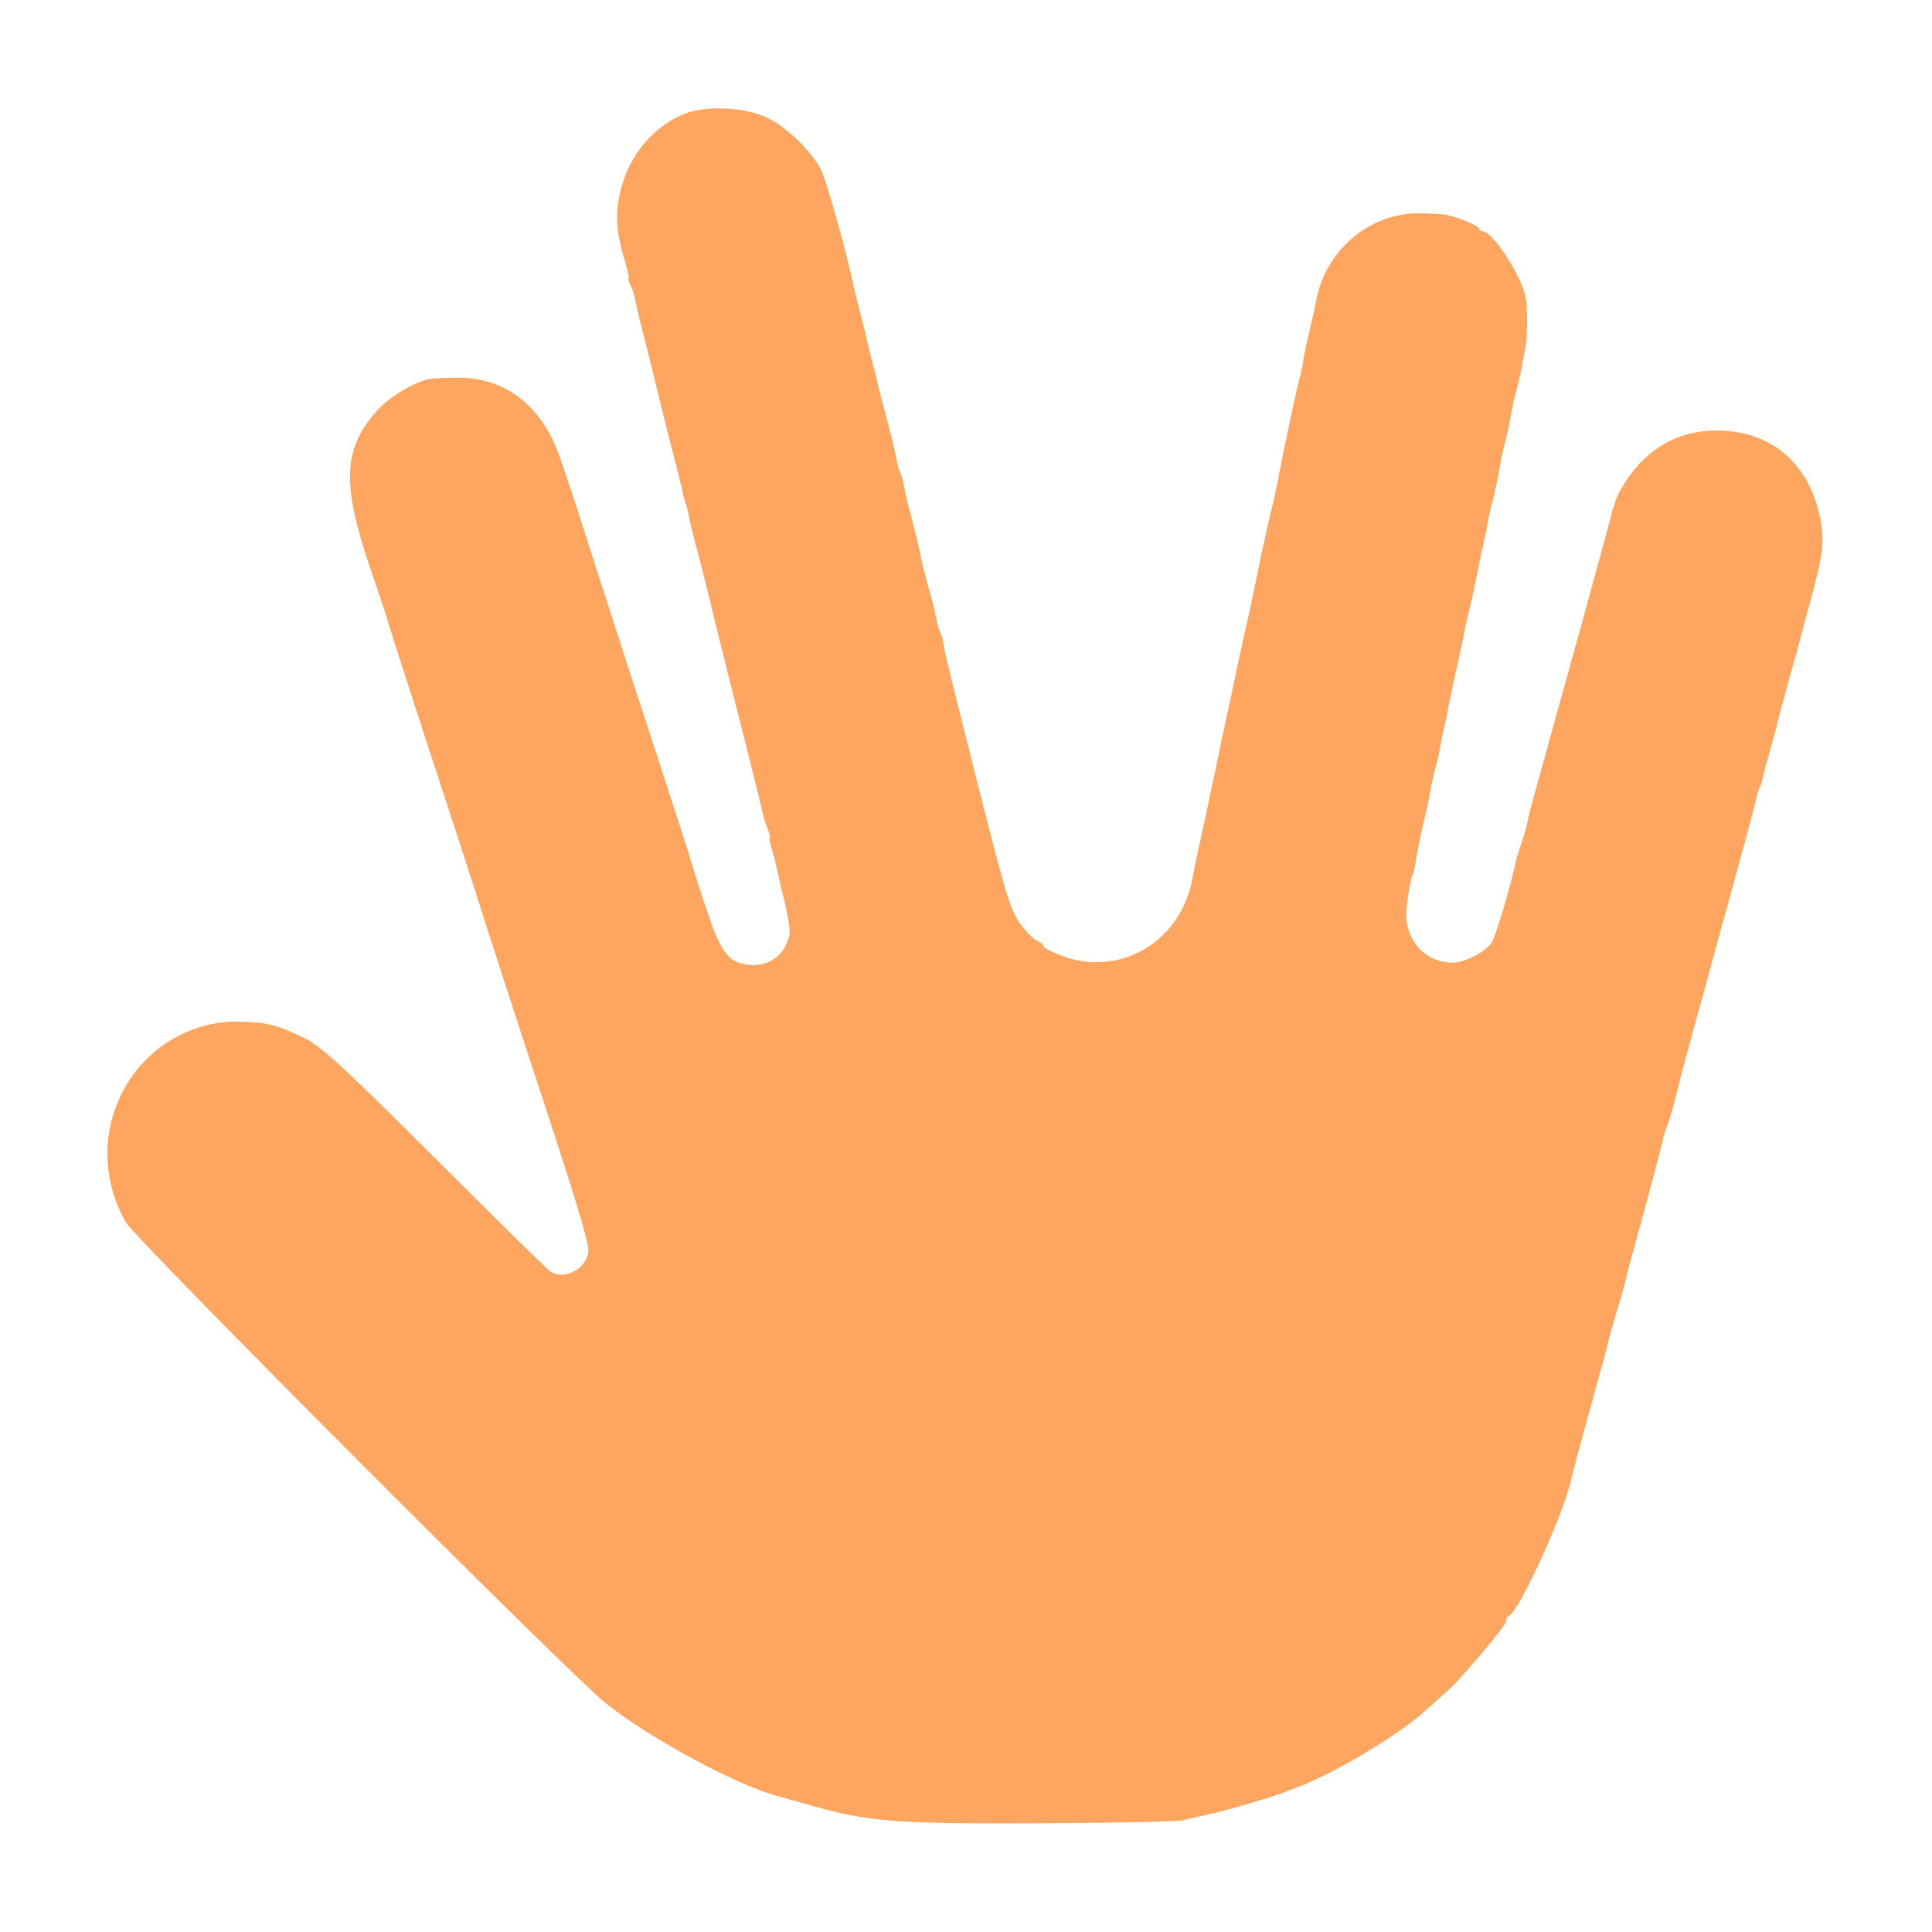
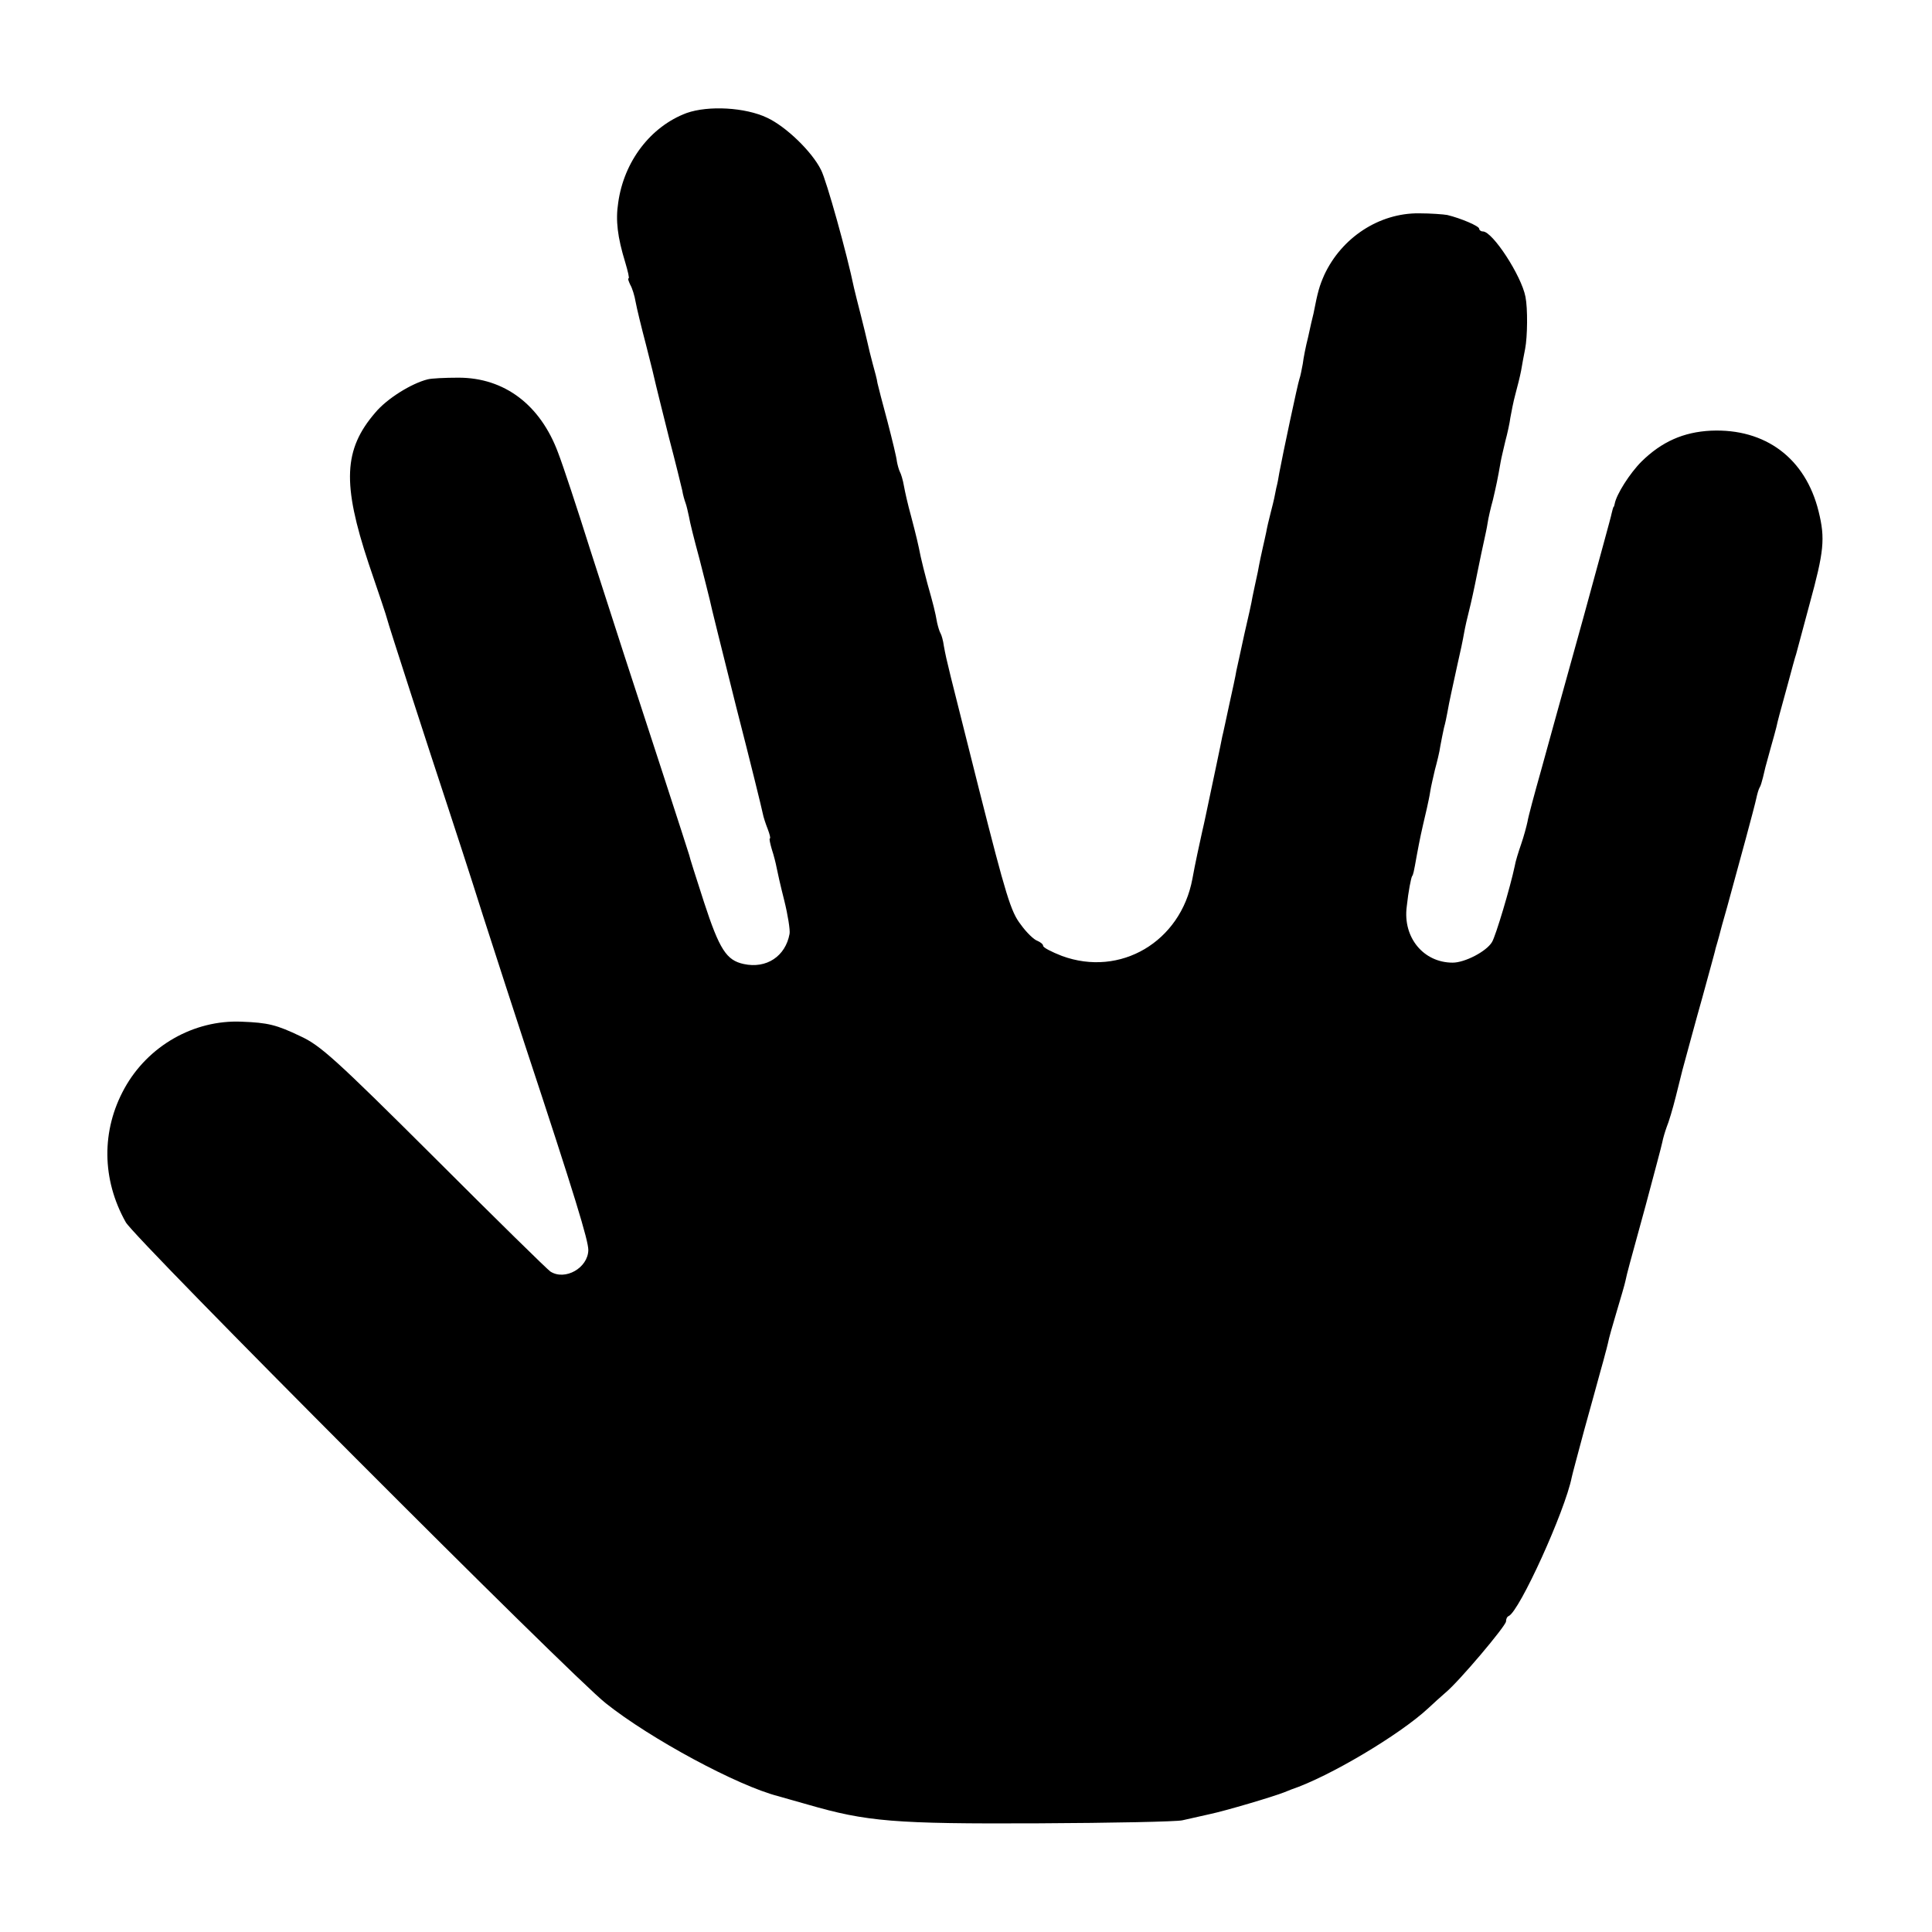
<svg xmlns="http://www.w3.org/2000/svg" version="1.0" width="576pt" height="576pt" viewBox="0 0 576 576" preserveAspectRatio="xMidYMid meet">
-   <g transform="translate(0,576) scale(0.1,-0.1)" fill="#fea55f" stroke="none">
+   <g transform="translate(0,576) scale(0.1,-0.1)" fill="#000000" stroke="none">
    <path d="M2047 5423 c-107 -40 -187 -144 -204 -268 -8 -52 -2 -102 21 -177 8 -27 13 -48 10 -48 -3 0 0 -8 5 -19 6 -10 13 -33 16 -51 3 -17 17 -75 31 -128 14 -54 27 -108 30 -122 3 -14 21 -84 39 -157 19 -72 36 -142 39 -155 2 -13 7 -30 10 -38 3 -8 7 -26 10 -40 2 -14 16 -70 31 -125 14 -55 28 -110 31 -123 2 -12 38 -156 79 -320 42 -163 77 -306 79 -317 2 -11 9 -32 15 -47 6 -16 9 -28 6 -28 -2 0 1 -15 6 -32 6 -18 12 -42 14 -53 2 -11 12 -56 23 -99 11 -44 18 -89 16 -100 -12 -67 -69 -105 -137 -90 -51 11 -72 43 -118 184 -24 74 -44 137 -44 140 -1 5 -136 420 -195 600 -15 47 -60 186 -100 310 -39 124 -82 254 -96 290 -53 143 -160 224 -297 224 -40 0 -81 -2 -92 -5 -48 -12 -121 -57 -156 -99 -95 -110 -99 -212 -20 -450 29 -85 54 -159 55 -165 2 -11 127 -397 181 -560 18 -55 66 -201 105 -325 40 -124 96 -297 125 -385 150 -454 189 -583 189 -612 -1 -53 -69 -92 -113 -64 -8 5 -164 158 -346 340 -296 295 -340 334 -398 361 -73 35 -98 41 -177 44 -142 6 -279 -72 -349 -199 -69 -125 -68 -271 4 -399 28 -50 1327 -1352 1431 -1434 133 -106 393 -246 514 -277 8 -2 48 -14 88 -25 176 -51 258 -58 687 -56 220 1 414 5 430 9 17 4 53 12 80 18 48 10 193 53 225 66 8 3 17 7 20 8 113 38 323 163 408 242 15 14 38 35 52 47 40 33 180 199 180 212 0 7 3 14 8 16 32 14 168 313 188 414 1 6 18 69 37 140 20 71 41 149 48 174 7 25 14 50 15 55 2 6 5 19 8 31 2 12 14 54 26 94 12 40 24 81 26 91 6 28 9 38 60 224 25 94 48 179 50 190 2 11 8 31 13 45 6 14 18 54 27 90 9 36 18 72 20 80 9 33 43 159 59 215 9 33 21 76 26 95 5 19 12 43 14 53 3 9 7 25 10 35 2 9 13 49 24 87 38 138 82 300 87 324 3 14 7 28 10 33 3 4 7 18 10 30 6 26 6 27 23 88 7 25 15 53 17 62 5 23 9 37 34 128 11 41 22 82 25 90 2 8 20 75 40 149 43 157 47 195 27 276 -39 159 -159 248 -321 241 -82 -4 -147 -33 -207 -92 -35 -35 -75 -98 -80 -126 -1 -5 -2 -9 -4 -10 -1 -2 -3 -10 -5 -18 -1 -8 -40 -148 -84 -310 -45 -162 -84 -302 -86 -310 -2 -8 -20 -73 -40 -145 -20 -71 -39 -141 -41 -155 -3 -14 -11 -44 -19 -67 -8 -23 -17 -52 -19 -65 -13 -62 -57 -210 -68 -227 -17 -28 -81 -61 -117 -61 -87 0 -149 75 -137 167 5 47 13 86 16 91 3 3 5 11 14 62 10 53 11 59 30 140 3 14 8 36 10 50 2 14 9 43 14 65 6 22 14 54 16 70 3 17 8 41 11 55 4 14 8 34 10 45 6 35 16 78 30 143 8 34 17 77 20 95 3 17 10 48 15 67 5 19 16 69 24 110 8 41 18 86 21 100 3 14 8 36 10 50 2 14 9 45 16 70 10 43 14 61 23 113 2 12 9 40 14 62 6 22 13 54 15 70 3 17 9 48 15 70 6 22 14 54 17 70 3 17 8 46 12 65 7 36 8 120 1 155 -12 63 -98 195 -127 195 -6 0 -11 4 -11 8 0 8 -54 31 -95 41 -11 2 -49 5 -85 5 -118 1 -230 -72 -282 -184 -14 -32 -19 -48 -32 -115 -3 -11 -10 -42 -16 -70 -7 -27 -14 -63 -16 -80 -3 -16 -7 -37 -10 -45 -5 -14 -50 -226 -60 -280 -2 -14 -6 -34 -9 -45 -2 -11 -5 -24 -6 -30 -1 -5 -6 -26 -11 -45 -5 -19 -11 -45 -13 -57 -3 -13 -7 -33 -10 -45 -3 -13 -10 -45 -15 -73 -6 -27 -13 -61 -16 -75 -2 -14 -13 -63 -24 -110 -10 -47 -21 -96 -24 -110 -2 -14 -12 -59 -21 -100 -9 -41 -18 -85 -21 -96 -3 -17 -27 -130 -50 -239 -2 -11 -7 -31 -10 -45 -7 -32 -21 -95 -29 -140 -35 -188 -215 -294 -389 -230 -31 12 -56 25 -56 30 0 5 -8 11 -17 15 -10 3 -33 25 -50 49 -29 37 -44 86 -124 402 -93 370 -96 379 -105 428 -2 16 -7 33 -10 38 -3 5 -7 18 -10 31 -6 34 -12 57 -29 117 -8 30 -17 66 -20 80 -8 40 -13 61 -29 122 -9 32 -18 72 -21 89 -3 18 -9 37 -12 42 -3 6 -7 20 -9 31 -1 12 -14 65 -28 119 -15 55 -28 106 -30 115 -1 10 -8 35 -14 57 -6 22 -13 51 -16 65 -3 14 -12 50 -20 82 -8 31 -17 67 -20 80 -21 102 -82 320 -98 351 -27 55 -105 130 -161 156 -65 31 -175 37 -240 14z" />
  </g>
</svg>
